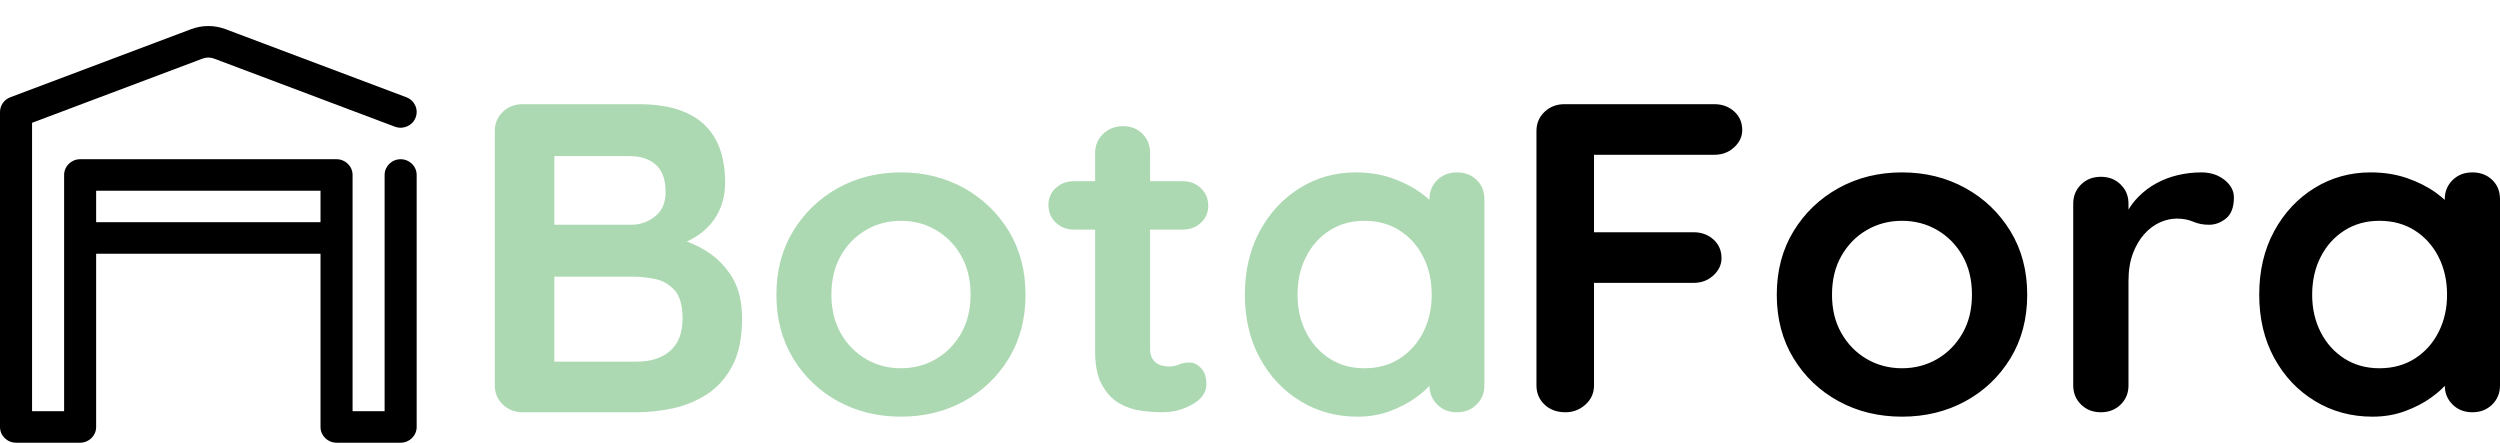
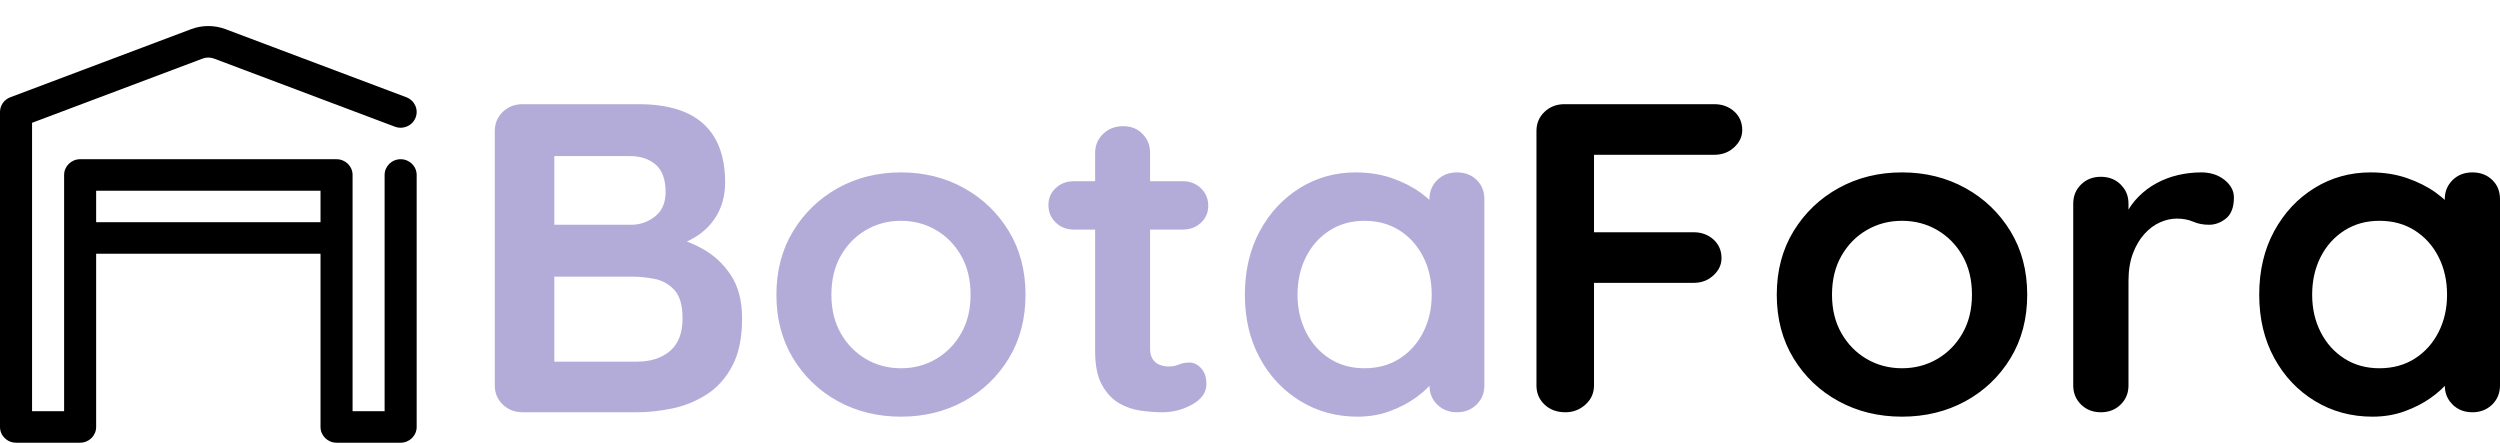
<svg xmlns="http://www.w3.org/2000/svg" width="96" height="17" viewBox="0 0 96 17" fill="none">
  <path fill-rule="evenodd" clip-rule="evenodd" d="M3.692 9.743V16.395C3.692 16.729 3.417 17 3.077 17H0.615C0.275 17 0 16.729 0 16.395V4.3C0 4.05 0.157 3.825 0.395 3.735C0.395 3.735 5.749 1.719 7.339 1.12C7.765 0.96 8.235 0.96 8.661 1.12C10.251 1.719 15.605 3.735 15.605 3.735C15.922 3.855 16.081 4.205 15.959 4.516C15.838 4.828 15.482 4.984 15.164 4.865C15.164 4.865 9.811 2.849 8.22 2.25C8.078 2.196 7.922 2.196 7.78 2.25L1.231 4.716V15.79H2.462V6.719C2.462 6.385 2.737 6.114 3.077 6.114H12.923C13.263 6.114 13.539 6.385 13.539 6.719V15.79H14.769V6.719C14.769 6.385 15.045 6.114 15.385 6.114C15.724 6.114 16 6.385 16 6.719V16.395C16 16.729 15.724 17 15.385 17H12.923C12.583 17 12.308 16.729 12.308 16.395V9.743H3.692ZM12.308 8.533V7.324H3.692V8.533H12.308Z" fill="black" />
-   <path fill-rule="evenodd" clip-rule="evenodd" d="M25.805 15.687C25.336 15.783 24.885 15.831 24.451 15.831H20.073C19.768 15.831 19.513 15.732 19.308 15.535C19.103 15.338 19 15.093 19 14.8V5.031C19 4.738 19.103 4.493 19.308 4.296C19.513 4.099 19.768 4 20.073 4H24.504C25.629 4 26.468 4.254 27.018 4.761C27.57 5.268 27.845 6.017 27.845 7.008C27.845 7.538 27.71 8.003 27.441 8.403L27.295 8.595C27.087 8.842 26.821 9.049 26.498 9.215L26.374 9.273L26.642 9.384C26.754 9.436 26.865 9.492 26.974 9.552C27.414 9.794 27.778 10.132 28.065 10.566C28.352 11 28.496 11.555 28.496 12.231C28.496 12.975 28.37 13.583 28.117 14.056C27.866 14.53 27.534 14.896 27.124 15.155C26.714 15.414 26.274 15.591 25.805 15.687ZM24.187 5.994H21.286V8.631H24.24C24.58 8.631 24.885 8.524 25.155 8.31C25.424 8.096 25.559 7.786 25.559 7.38C25.559 6.896 25.433 6.544 25.181 6.324C24.929 6.104 24.598 5.994 24.187 5.994ZM21.286 10.625H24.328C24.574 10.625 24.844 10.653 25.137 10.71C25.43 10.766 25.682 10.907 25.893 11.132C26.104 11.358 26.21 11.724 26.21 12.231C26.21 12.783 26.051 13.197 25.735 13.473C25.418 13.749 24.99 13.887 24.451 13.887H21.286V10.625ZM37.015 15.409C36.294 15.803 35.488 16 34.597 16C33.706 16 32.901 15.803 32.179 15.409C31.459 15.014 30.884 14.465 30.456 13.761C30.028 13.056 29.814 12.242 29.814 11.318C29.814 10.394 30.028 9.58 30.456 8.876C30.884 8.172 31.459 7.62 32.179 7.22C32.901 6.82 33.706 6.62 34.597 6.62C35.488 6.62 36.294 6.82 37.015 7.22C37.736 7.62 38.311 8.172 38.739 8.876C39.166 9.58 39.38 10.394 39.38 11.318C39.38 12.242 39.166 13.056 38.739 13.761C38.311 14.465 37.736 15.014 37.015 15.409ZM34.597 14.141C34.105 14.141 33.657 14.023 33.252 13.786C32.848 13.549 32.525 13.22 32.285 12.797C32.045 12.375 31.925 11.882 31.925 11.318C31.925 10.744 32.045 10.245 32.285 9.823C32.525 9.4 32.848 9.07 33.252 8.834C33.657 8.597 34.105 8.479 34.597 8.479C35.09 8.479 35.538 8.597 35.943 8.834C36.347 9.07 36.669 9.4 36.91 9.823C37.15 10.245 37.27 10.744 37.27 11.318C37.27 11.882 37.15 12.375 36.91 12.797C36.669 13.22 36.347 13.549 35.943 13.786C35.538 14.023 35.09 14.141 34.597 14.141ZM45.79 15.527C45.432 15.73 45.048 15.831 44.638 15.831C44.392 15.831 44.119 15.811 43.821 15.772C43.522 15.732 43.24 15.637 42.976 15.485C42.713 15.332 42.493 15.099 42.317 14.783L42.236 14.616C42.114 14.32 42.053 13.942 42.053 13.482V8.817H41.244C40.963 8.817 40.728 8.727 40.541 8.546C40.353 8.366 40.26 8.141 40.26 7.87C40.26 7.611 40.353 7.394 40.541 7.22L40.659 7.125C40.824 7.014 41.019 6.958 41.244 6.958H42.053V5.876C42.053 5.583 42.156 5.338 42.361 5.141C42.566 4.944 42.821 4.845 43.126 4.845C43.431 4.845 43.68 4.944 43.873 5.141L43.978 5.265C44.102 5.438 44.163 5.642 44.163 5.876V6.958H45.412C45.693 6.958 45.928 7.048 46.115 7.228C46.303 7.408 46.397 7.634 46.397 7.904C46.397 8.163 46.303 8.38 46.115 8.555L45.997 8.649C45.832 8.761 45.637 8.817 45.412 8.817H44.163V13.397C44.163 13.555 44.196 13.684 44.26 13.786C44.325 13.887 44.413 13.961 44.524 14.006C44.635 14.051 44.755 14.073 44.884 14.073C45.025 14.073 45.154 14.048 45.271 13.997C45.388 13.947 45.523 13.921 45.676 13.921C45.84 13.921 45.989 13.994 46.124 14.141C46.259 14.287 46.326 14.49 46.326 14.749C46.326 15.065 46.148 15.324 45.79 15.527ZM52.129 16C52.575 16 52.988 15.93 53.369 15.789C53.75 15.648 54.081 15.476 54.362 15.273C54.503 15.172 54.629 15.07 54.74 14.967L54.891 14.817L54.902 14.97C54.926 15.134 54.986 15.281 55.081 15.411L55.189 15.535C55.388 15.732 55.64 15.831 55.945 15.831C56.25 15.831 56.502 15.732 56.701 15.535C56.9 15.338 57 15.093 57 14.8V7.651C57 7.346 56.9 7.099 56.701 6.907C56.502 6.715 56.25 6.62 55.945 6.62C55.64 6.62 55.388 6.718 55.189 6.915C54.989 7.113 54.89 7.358 54.89 7.651V7.676L54.767 7.567L54.547 7.397C54.236 7.172 53.87 6.986 53.448 6.839C53.026 6.693 52.563 6.62 52.059 6.62C51.273 6.62 50.558 6.82 49.913 7.22C49.269 7.62 48.756 8.172 48.375 8.876C47.994 9.58 47.803 10.394 47.803 11.318C47.803 12.231 47.994 13.039 48.375 13.744C48.756 14.448 49.275 15 49.931 15.4C50.587 15.8 51.32 16 52.129 16ZM51.056 13.769C51.443 14.017 51.889 14.141 52.393 14.141C52.909 14.141 53.36 14.017 53.747 13.769C54.134 13.521 54.436 13.183 54.653 12.755C54.869 12.327 54.978 11.848 54.978 11.318C54.978 10.777 54.869 10.293 54.653 9.865C54.436 9.437 54.134 9.099 53.747 8.851C53.36 8.603 52.909 8.479 52.393 8.479C51.889 8.479 51.443 8.603 51.056 8.851C50.67 9.099 50.368 9.437 50.151 9.865C49.934 10.293 49.825 10.777 49.825 11.318C49.825 11.848 49.934 12.327 50.151 12.755C50.368 13.183 50.67 13.521 51.056 13.769Z" fill="#ACD9B2" />
+   <path fill-rule="evenodd" clip-rule="evenodd" d="M25.805 15.687C25.336 15.783 24.885 15.831 24.451 15.831H20.073C19.768 15.831 19.513 15.732 19.308 15.535C19.103 15.338 19 15.093 19 14.8V5.031C19 4.738 19.103 4.493 19.308 4.296C19.513 4.099 19.768 4 20.073 4H24.504C25.629 4 26.468 4.254 27.018 4.761C27.57 5.268 27.845 6.017 27.845 7.008C27.845 7.538 27.71 8.003 27.441 8.403L27.295 8.595C27.087 8.842 26.821 9.049 26.498 9.215L26.374 9.273L26.642 9.384C26.754 9.436 26.865 9.492 26.974 9.552C27.414 9.794 27.778 10.132 28.065 10.566C28.352 11 28.496 11.555 28.496 12.231C28.496 12.975 28.37 13.583 28.117 14.056C27.866 14.53 27.534 14.896 27.124 15.155C26.714 15.414 26.274 15.591 25.805 15.687ZM24.187 5.994H21.286V8.631H24.24C24.58 8.631 24.885 8.524 25.155 8.31C25.424 8.096 25.559 7.786 25.559 7.38C25.559 6.896 25.433 6.544 25.181 6.324C24.929 6.104 24.598 5.994 24.187 5.994ZM21.286 10.625H24.328C24.574 10.625 24.844 10.653 25.137 10.71C25.43 10.766 25.682 10.907 25.893 11.132C26.104 11.358 26.21 11.724 26.21 12.231C26.21 12.783 26.051 13.197 25.735 13.473C25.418 13.749 24.99 13.887 24.451 13.887H21.286V10.625ZM37.015 15.409C36.294 15.803 35.488 16 34.597 16C33.706 16 32.901 15.803 32.179 15.409C31.459 15.014 30.884 14.465 30.456 13.761C30.028 13.056 29.814 12.242 29.814 11.318C29.814 10.394 30.028 9.58 30.456 8.876C30.884 8.172 31.459 7.62 32.179 7.22C32.901 6.82 33.706 6.62 34.597 6.62C35.488 6.62 36.294 6.82 37.015 7.22C37.736 7.62 38.311 8.172 38.739 8.876C39.166 9.58 39.38 10.394 39.38 11.318C39.38 12.242 39.166 13.056 38.739 13.761C38.311 14.465 37.736 15.014 37.015 15.409ZM34.597 14.141C34.105 14.141 33.657 14.023 33.252 13.786C32.848 13.549 32.525 13.22 32.285 12.797C32.045 12.375 31.925 11.882 31.925 11.318C31.925 10.744 32.045 10.245 32.285 9.823C32.525 9.4 32.848 9.07 33.252 8.834C33.657 8.597 34.105 8.479 34.597 8.479C35.09 8.479 35.538 8.597 35.943 8.834C36.347 9.07 36.669 9.4 36.91 9.823C37.15 10.245 37.27 10.744 37.27 11.318C37.27 11.882 37.15 12.375 36.91 12.797C36.669 13.22 36.347 13.549 35.943 13.786C35.538 14.023 35.09 14.141 34.597 14.141ZM45.79 15.527C45.432 15.73 45.048 15.831 44.638 15.831C44.392 15.831 44.119 15.811 43.821 15.772C43.522 15.732 43.24 15.637 42.976 15.485C42.713 15.332 42.493 15.099 42.317 14.783L42.236 14.616C42.114 14.32 42.053 13.942 42.053 13.482V8.817H41.244C40.963 8.817 40.728 8.727 40.541 8.546C40.353 8.366 40.26 8.141 40.26 7.87C40.26 7.611 40.353 7.394 40.541 7.22L40.659 7.125C40.824 7.014 41.019 6.958 41.244 6.958H42.053V5.876C42.053 5.583 42.156 5.338 42.361 5.141C42.566 4.944 42.821 4.845 43.126 4.845C43.431 4.845 43.68 4.944 43.873 5.141L43.978 5.265C44.102 5.438 44.163 5.642 44.163 5.876V6.958H45.412C45.693 6.958 45.928 7.048 46.115 7.228C46.303 7.408 46.397 7.634 46.397 7.904C46.397 8.163 46.303 8.38 46.115 8.555L45.997 8.649C45.832 8.761 45.637 8.817 45.412 8.817H44.163V13.397C44.163 13.555 44.196 13.684 44.26 13.786C44.325 13.887 44.413 13.961 44.524 14.006C44.635 14.051 44.755 14.073 44.884 14.073C45.025 14.073 45.154 14.048 45.271 13.997C45.388 13.947 45.523 13.921 45.676 13.921C45.84 13.921 45.989 13.994 46.124 14.141C46.259 14.287 46.326 14.49 46.326 14.749C46.326 15.065 46.148 15.324 45.79 15.527ZM52.129 16C52.575 16 52.988 15.93 53.369 15.789C53.75 15.648 54.081 15.476 54.362 15.273C54.503 15.172 54.629 15.07 54.74 14.967L54.891 14.817L54.902 14.97C54.926 15.134 54.986 15.281 55.081 15.411L55.189 15.535C55.388 15.732 55.64 15.831 55.945 15.831C56.25 15.831 56.502 15.732 56.701 15.535C56.9 15.338 57 15.093 57 14.8V7.651C57 7.346 56.9 7.099 56.701 6.907C56.502 6.715 56.25 6.62 55.945 6.62C55.64 6.62 55.388 6.718 55.189 6.915C54.989 7.113 54.89 7.358 54.89 7.651V7.676L54.767 7.567L54.547 7.397C54.236 7.172 53.87 6.986 53.448 6.839C53.026 6.693 52.563 6.62 52.059 6.62C51.273 6.62 50.558 6.82 49.913 7.22C49.269 7.62 48.756 8.172 48.375 8.876C47.994 9.58 47.803 10.394 47.803 11.318C47.803 12.231 47.994 13.039 48.375 13.744C48.756 14.448 49.275 15 49.931 15.4C50.587 15.8 51.32 16 52.129 16ZM51.056 13.769C51.443 14.017 51.889 14.141 52.393 14.141C52.909 14.141 53.36 14.017 53.747 13.769C54.134 13.521 54.436 13.183 54.653 12.755C54.869 12.327 54.978 11.848 54.978 11.318C54.978 10.777 54.869 10.293 54.653 9.865C54.436 9.437 54.134 9.099 53.747 8.851C53.36 8.603 52.909 8.479 52.393 8.479C51.889 8.479 51.443 8.603 51.056 8.851C50.67 9.099 50.368 9.437 50.151 9.865C49.934 10.293 49.825 10.777 49.825 11.318C49.825 11.848 49.934 12.327 50.151 12.755C50.368 13.183 50.67 13.521 51.056 13.769Z" fill="#b3acd9" />
  <path fill-rule="evenodd" clip-rule="evenodd" d="M60.883 15.535C60.665 15.732 60.408 15.831 60.114 15.831C59.784 15.831 59.516 15.732 59.309 15.535C59.103 15.338 59 15.093 59 14.8V5.031C59 4.738 59.103 4.493 59.309 4.296C59.516 4.099 59.772 4 60.078 4H65.824C66.13 4 66.386 4.093 66.593 4.279C66.799 4.465 66.902 4.704 66.902 4.997C66.902 5.245 66.799 5.465 66.593 5.656L66.463 5.76C66.282 5.882 66.069 5.944 65.824 5.944H61.21V8.918H65.028C65.335 8.918 65.591 9.011 65.797 9.197C66.003 9.383 66.106 9.623 66.106 9.915C66.106 10.163 66.003 10.383 65.797 10.575L65.667 10.678C65.486 10.801 65.273 10.862 65.028 10.862H61.21V14.8C61.21 15.093 61.101 15.338 60.883 15.535ZM75.467 15.409C74.742 15.803 73.932 16 73.036 16C72.141 16 71.33 15.803 70.606 15.409C69.881 15.014 69.303 14.465 68.873 13.761C68.443 13.056 68.228 12.242 68.228 11.318C68.228 10.394 68.443 9.58 68.873 8.876C69.303 8.172 69.881 7.62 70.606 7.22C71.33 6.82 72.141 6.62 73.036 6.62C73.932 6.62 74.742 6.82 75.467 7.22C76.192 7.62 76.769 8.172 77.2 8.876C77.63 9.58 77.845 10.394 77.845 11.318C77.845 12.242 77.63 13.056 77.2 13.761C76.769 14.465 76.192 15.014 75.467 15.409ZM73.036 14.141C72.541 14.141 72.091 14.023 71.684 13.786C71.277 13.549 70.953 13.22 70.712 12.797C70.47 12.375 70.349 11.882 70.349 11.318C70.349 10.744 70.47 10.245 70.712 9.823C70.953 9.4 71.277 9.07 71.684 8.834C72.091 8.597 72.541 8.479 73.036 8.479C73.531 8.479 73.982 8.597 74.389 8.834C74.795 9.07 75.119 9.4 75.361 9.823C75.603 10.245 75.723 10.744 75.723 11.318C75.723 11.882 75.603 12.375 75.361 12.797C75.119 13.22 74.795 13.549 74.389 13.786C73.982 14.023 73.531 14.141 73.036 14.141ZM81.433 15.535C81.233 15.732 80.98 15.831 80.673 15.831C80.367 15.831 80.113 15.732 79.913 15.535C79.713 15.338 79.612 15.093 79.612 14.8V7.82C79.612 7.527 79.713 7.282 79.913 7.085C80.113 6.887 80.367 6.789 80.673 6.789C80.98 6.789 81.233 6.887 81.433 7.085L81.541 7.209C81.67 7.382 81.734 7.585 81.734 7.82V8.048L81.833 7.894C81.917 7.774 82.011 7.662 82.114 7.558C82.32 7.349 82.553 7.175 82.812 7.034C83.072 6.893 83.349 6.789 83.643 6.721C83.938 6.654 84.232 6.62 84.527 6.62C84.881 6.62 85.178 6.715 85.42 6.907C85.661 7.099 85.782 7.324 85.782 7.583C85.782 7.955 85.682 8.223 85.482 8.386C85.281 8.549 85.063 8.631 84.828 8.631C84.604 8.631 84.4 8.592 84.218 8.513C84.035 8.434 83.826 8.394 83.59 8.394C83.378 8.394 83.163 8.442 82.945 8.538C82.727 8.634 82.526 8.783 82.344 8.986C82.161 9.189 82.014 9.439 81.902 9.738C81.79 10.037 81.734 10.389 81.734 10.794V14.8C81.734 15.093 81.634 15.338 81.433 15.535ZM91.103 16C91.551 16 91.966 15.93 92.35 15.789C92.733 15.648 93.066 15.476 93.348 15.273C93.49 15.172 93.616 15.07 93.728 14.967L93.88 14.817L93.891 14.97C93.915 15.134 93.975 15.281 94.071 15.411L94.179 15.535C94.379 15.732 94.633 15.831 94.939 15.831C95.246 15.831 95.499 15.732 95.7 15.535C95.9 15.338 96 15.093 96 14.8V7.651C96 7.346 95.9 7.099 95.7 6.907C95.499 6.715 95.246 6.62 94.939 6.62C94.633 6.62 94.379 6.718 94.179 6.915C93.979 7.113 93.879 7.358 93.879 7.651V7.676L93.755 7.567L93.534 7.397C93.222 7.172 92.853 6.986 92.429 6.839C92.005 6.693 91.539 6.62 91.032 6.62C90.243 6.62 89.524 6.82 88.876 7.22C88.228 7.62 87.712 8.172 87.329 8.876C86.946 9.58 86.754 10.394 86.754 11.318C86.754 12.231 86.946 13.039 87.329 13.744C87.712 14.448 88.234 15 88.894 15.4C89.553 15.8 90.29 16 91.103 16ZM90.025 13.769C90.414 14.017 90.862 14.141 91.368 14.141C91.887 14.141 92.341 14.017 92.73 13.769C93.118 13.521 93.422 13.183 93.64 12.755C93.858 12.327 93.967 11.848 93.967 11.318C93.967 10.777 93.858 10.293 93.64 9.865C93.422 9.437 93.118 9.099 92.73 8.851C92.341 8.603 91.887 8.479 91.368 8.479C90.862 8.479 90.414 8.603 90.025 8.851C89.636 9.099 89.332 9.437 89.114 9.865C88.896 10.293 88.787 10.777 88.787 11.318C88.787 11.848 88.896 12.327 89.114 12.755C89.332 13.183 89.636 13.521 90.025 13.769Z" fill="black" />
</svg>
